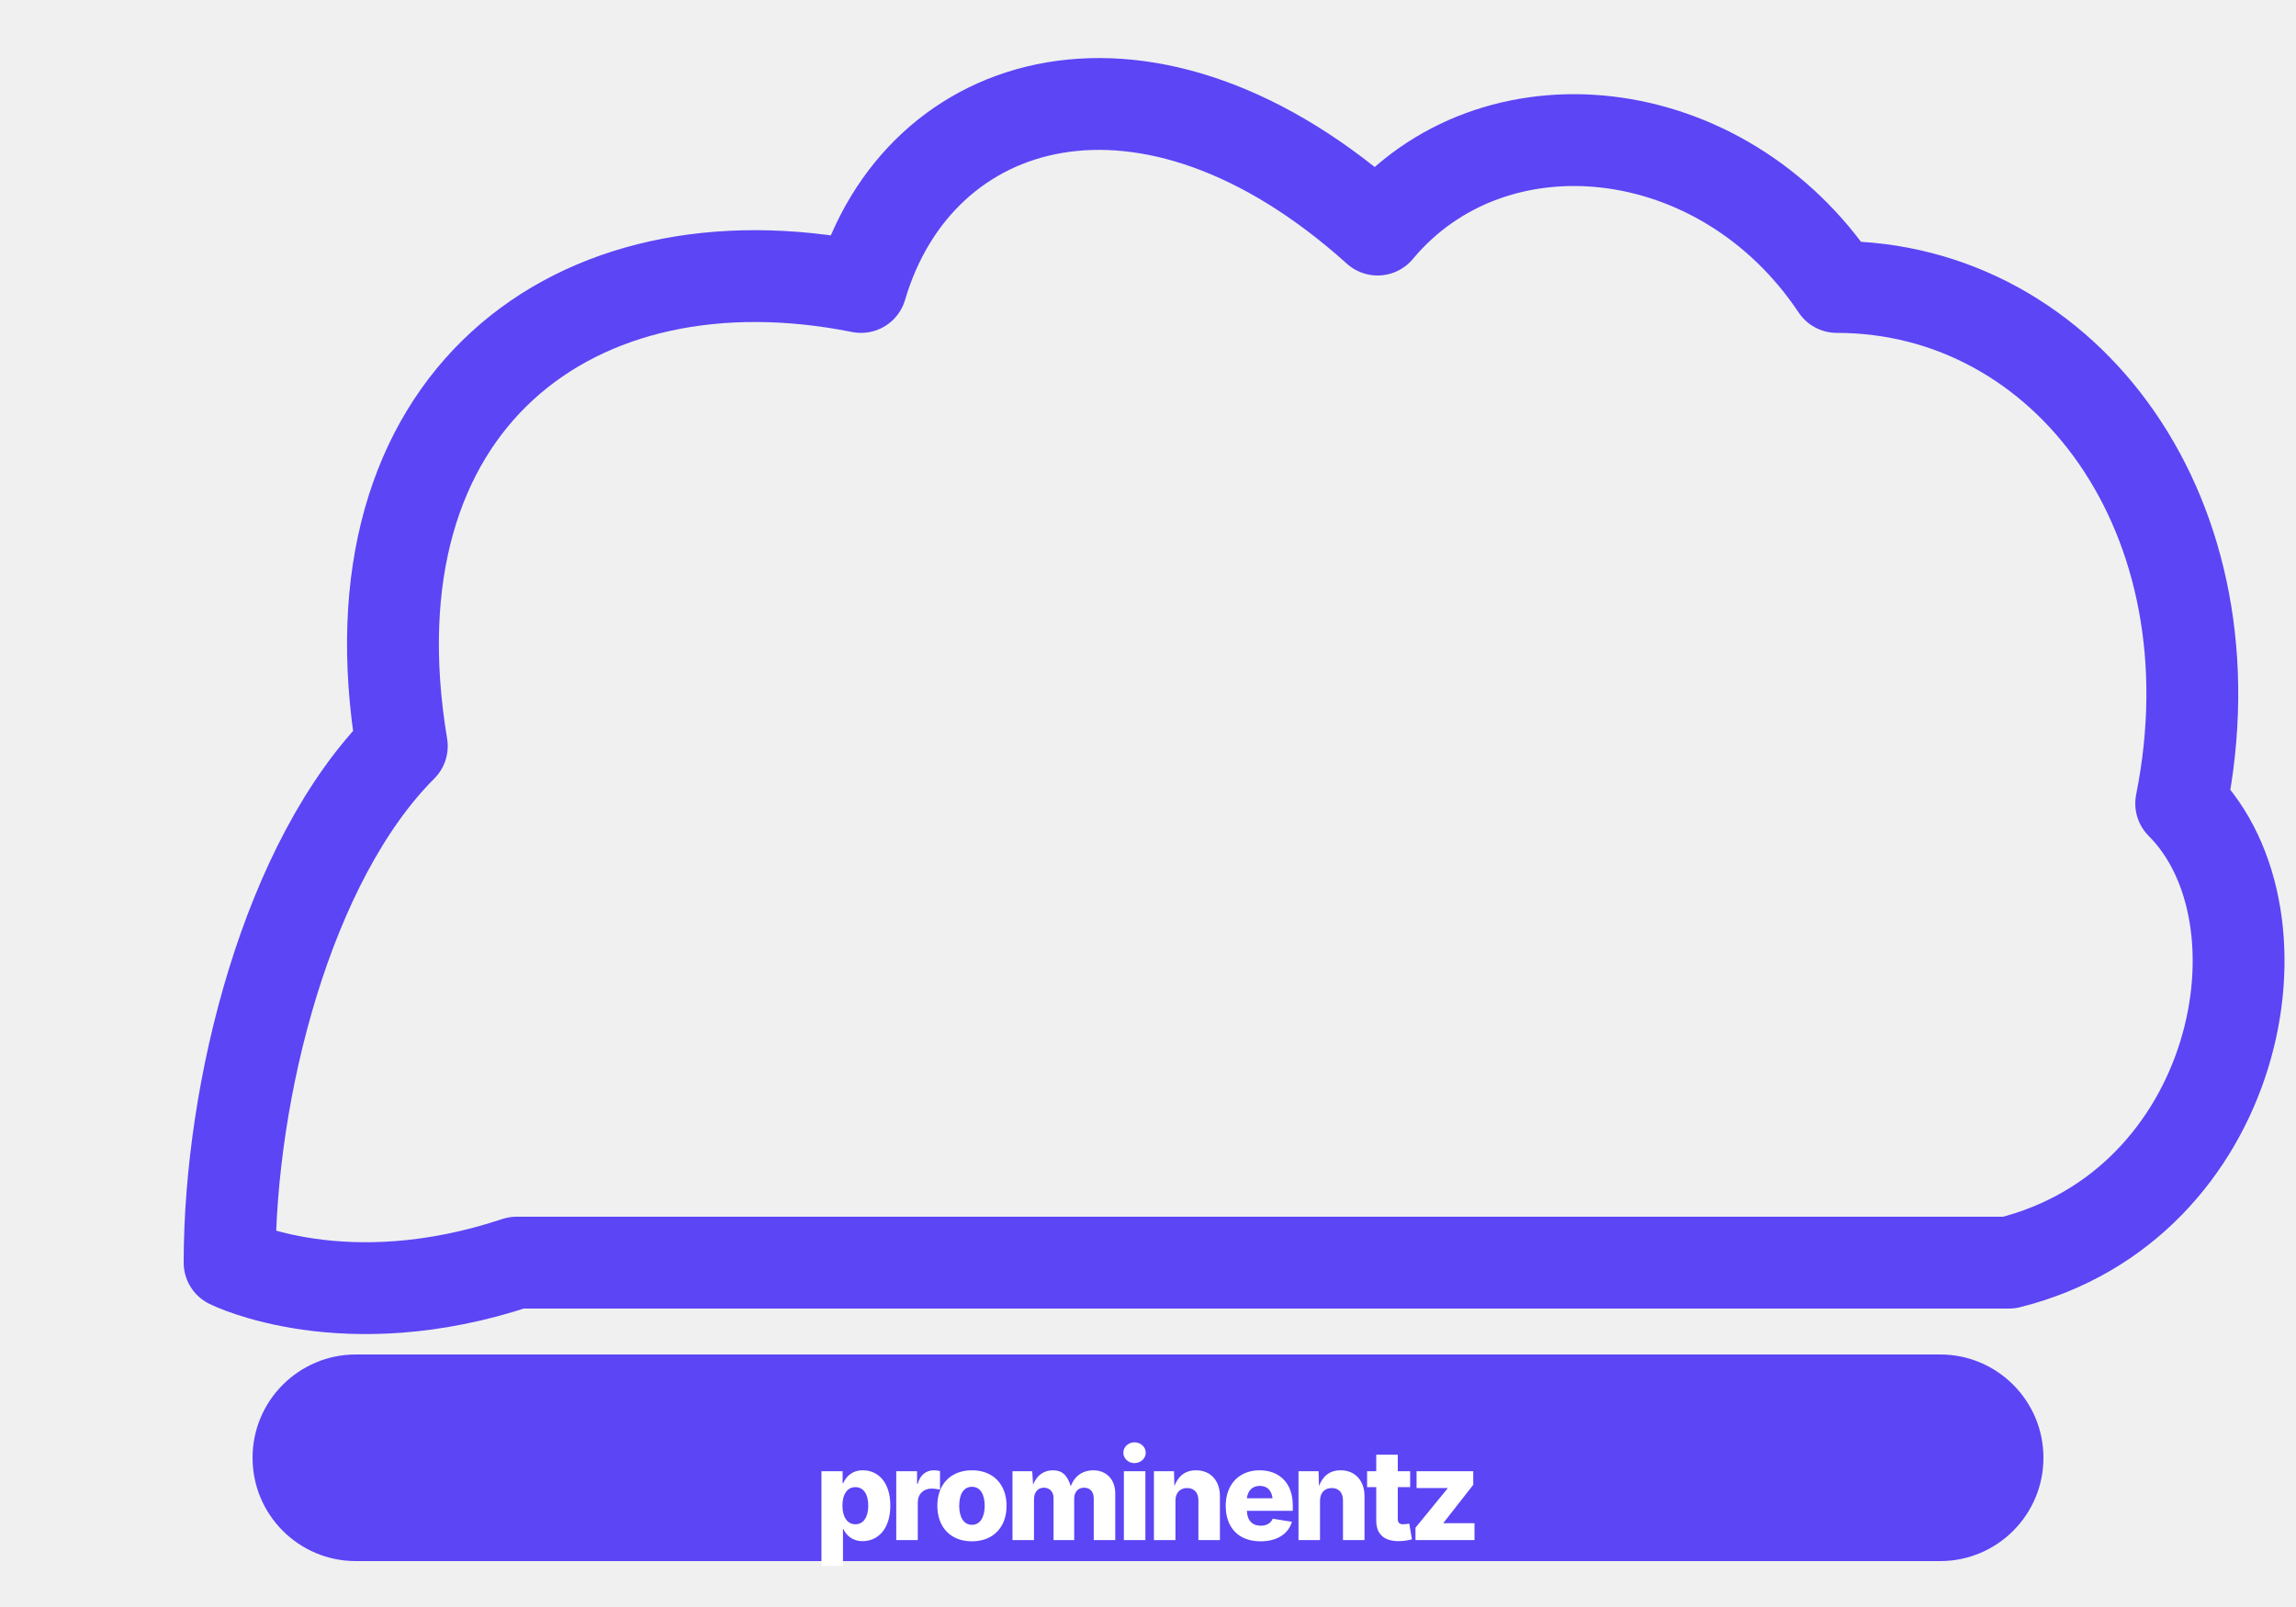
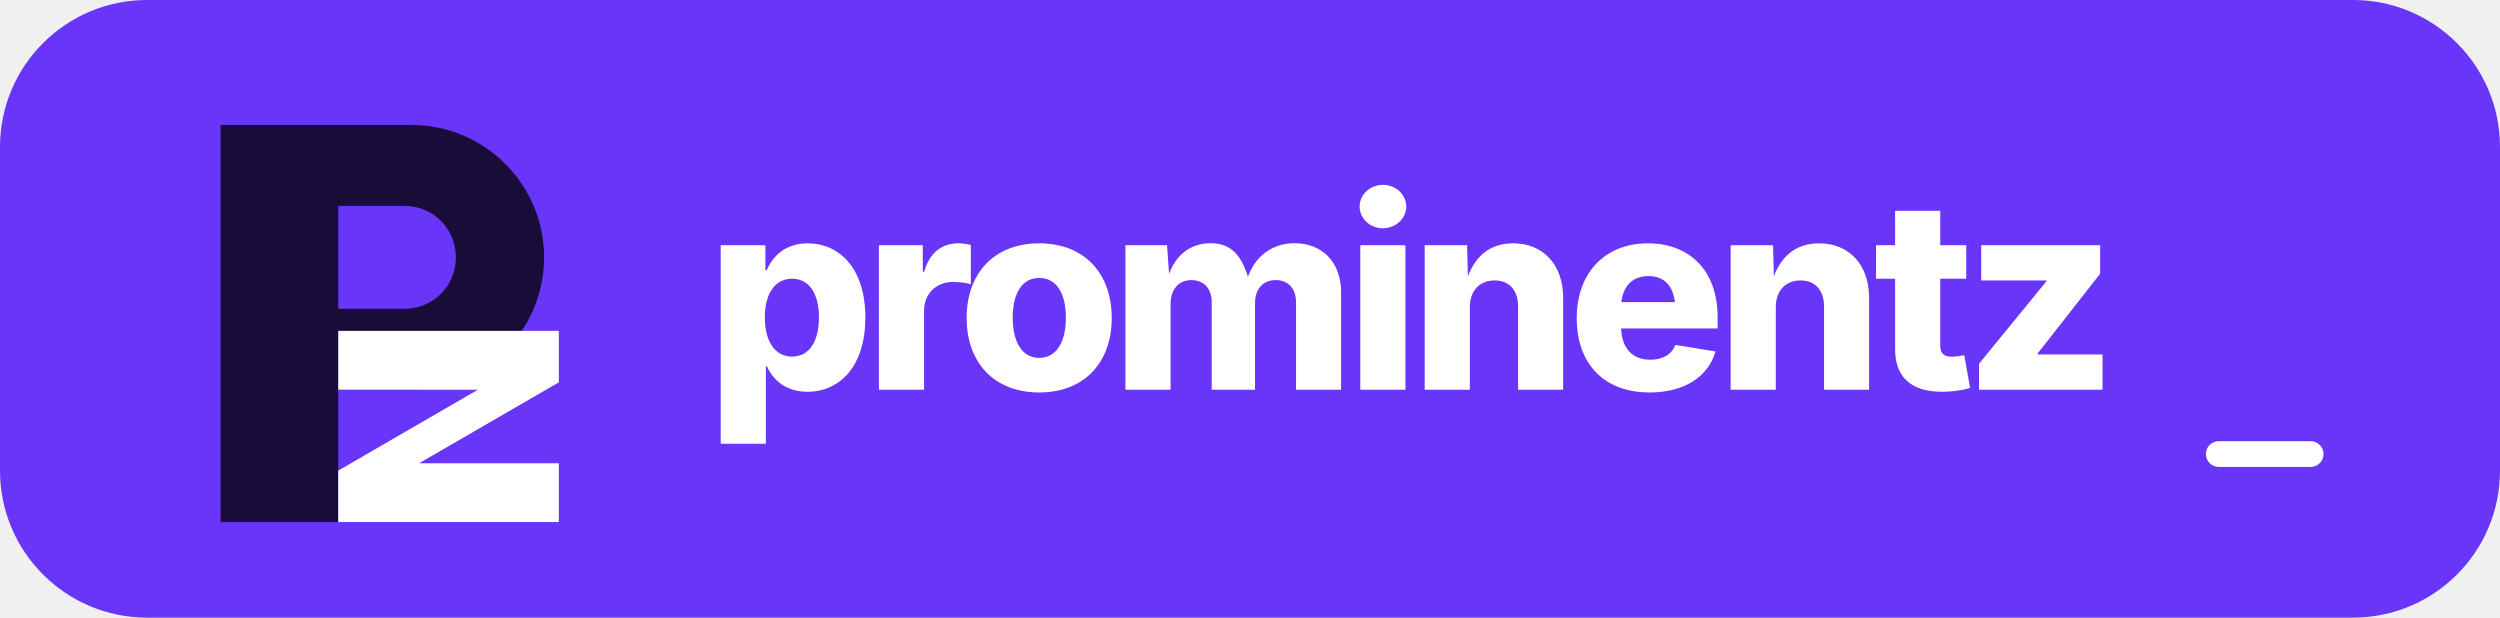
- <svg xmlns="http://www.w3.org/2000/svg" viewBox="0 0 200 140" fill="none">
-   <path d="M 20 110 C 20 95 25 75 35 65 C 30 35 50 20 75 25 C 80 8 100 2 120 20 C 130 8 150 10 160 25 C 180 25 195 45 190 70 C 200 80 195 105 175 110 L 45 110 C 30 115 20 110 20 110 Z" stroke="#5b45f5" stroke-width="8" stroke-linecap="round" stroke-linejoin="round" />
-   <rect x="22" y="118" width="156" height="18" rx="9" fill="#5b45f5" />
-   <text x="100" y="130" text-anchor="middle" dominant-baseline="middle" font-family="Inter, Helvetica Neue, Arial, sans-serif" font-weight="800" font-size="11" letter-spacing="-0.5" fill="white">prominentz</text>
+ <svg xmlns="http://www.w3.org/2000/svg" viewBox="0 0 340 84" fill="none">
+   <rect width="340" height="84" rx="20" fill="#6835F9" />
+   <g transform="translate(24, 13)">
+     <path d="M 6 4 H 32 C 41.9 4 50 12.1 50 22 C 50 31.9 41.9 40 32 40 H 22 V 58 H 6 Z M 22 15 V 29 H 31 C 34.9 29 38 25.9 38 22 C 38 18.1 34.9 15 31 15 Z" fill="#1A0C38" />
+     <path d="M 22 32 H 52 V 39 L 33 50 H 52 V 58 H 22 V 51 L 41 40 H 22 Z" fill="#FFFFFF" />
+   </g>
+   <text x="96" y="53" fill="#FFFFFF" font-family="'Plus Jakarta Sans', 'Inter', -apple-system, sans-serif" font-weight="800" font-size="36" letter-spacing="-0.04em">prominentz</text>
+   <rect x="300" y="60" width="16" height="3.5" rx="1.75" fill="#FFFFFF" />
</svg>
